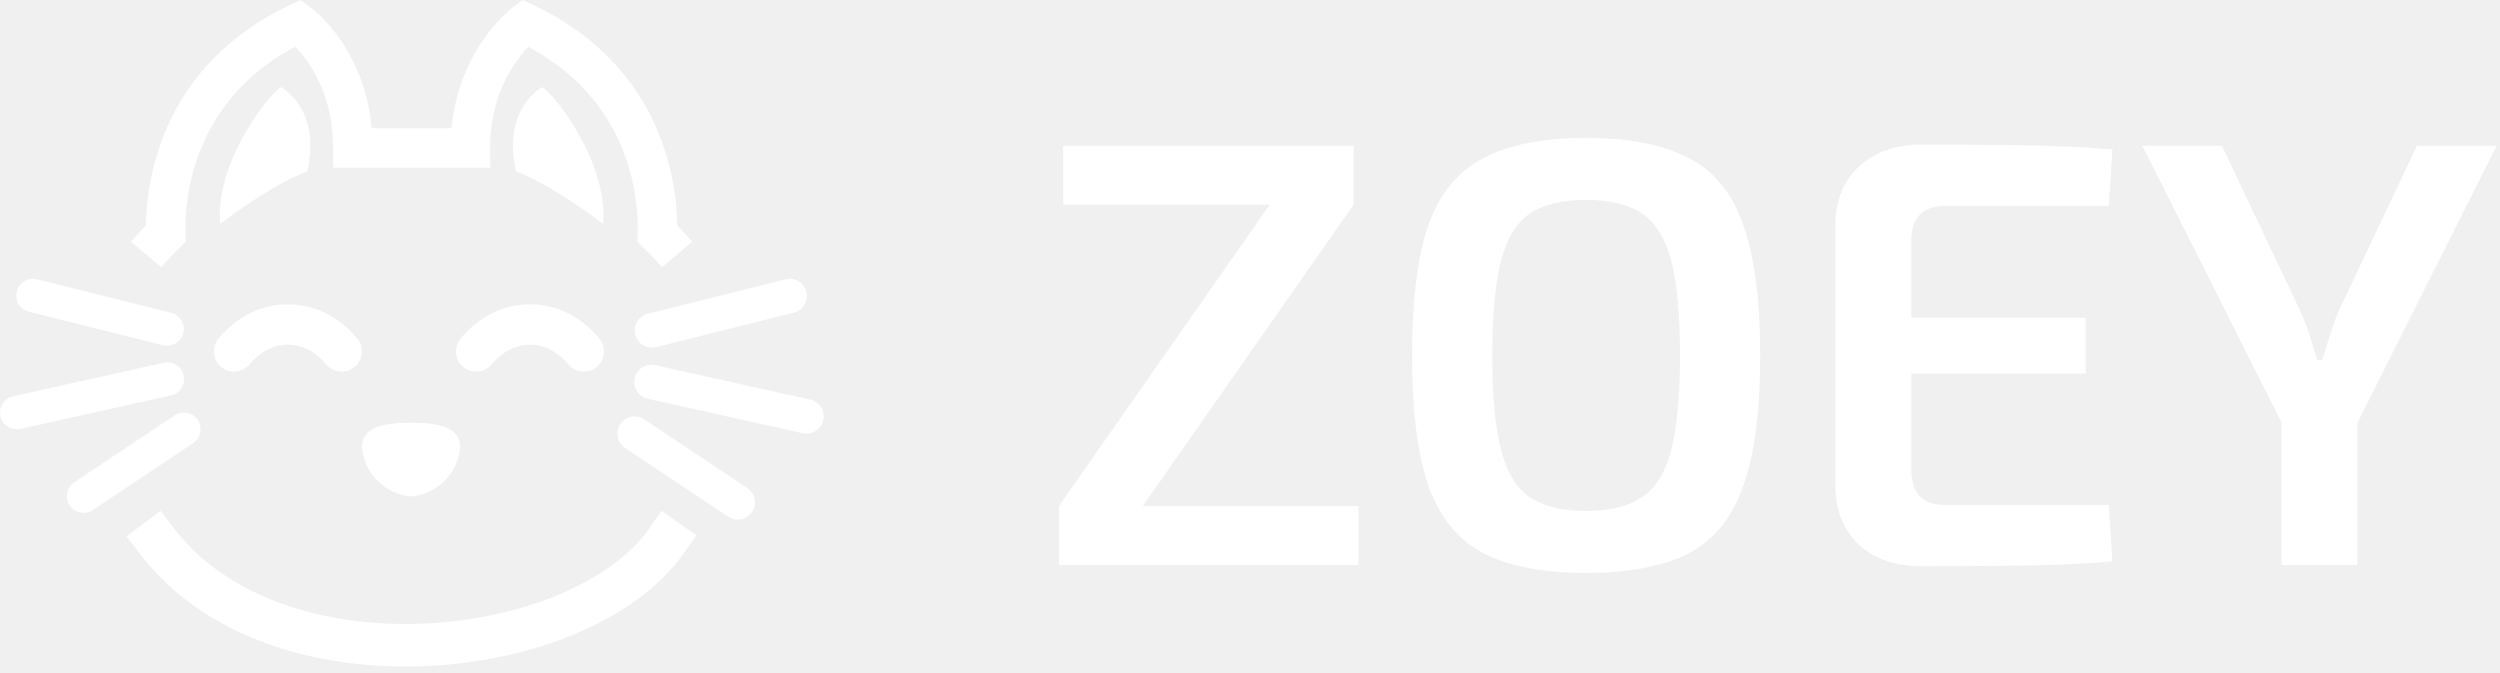
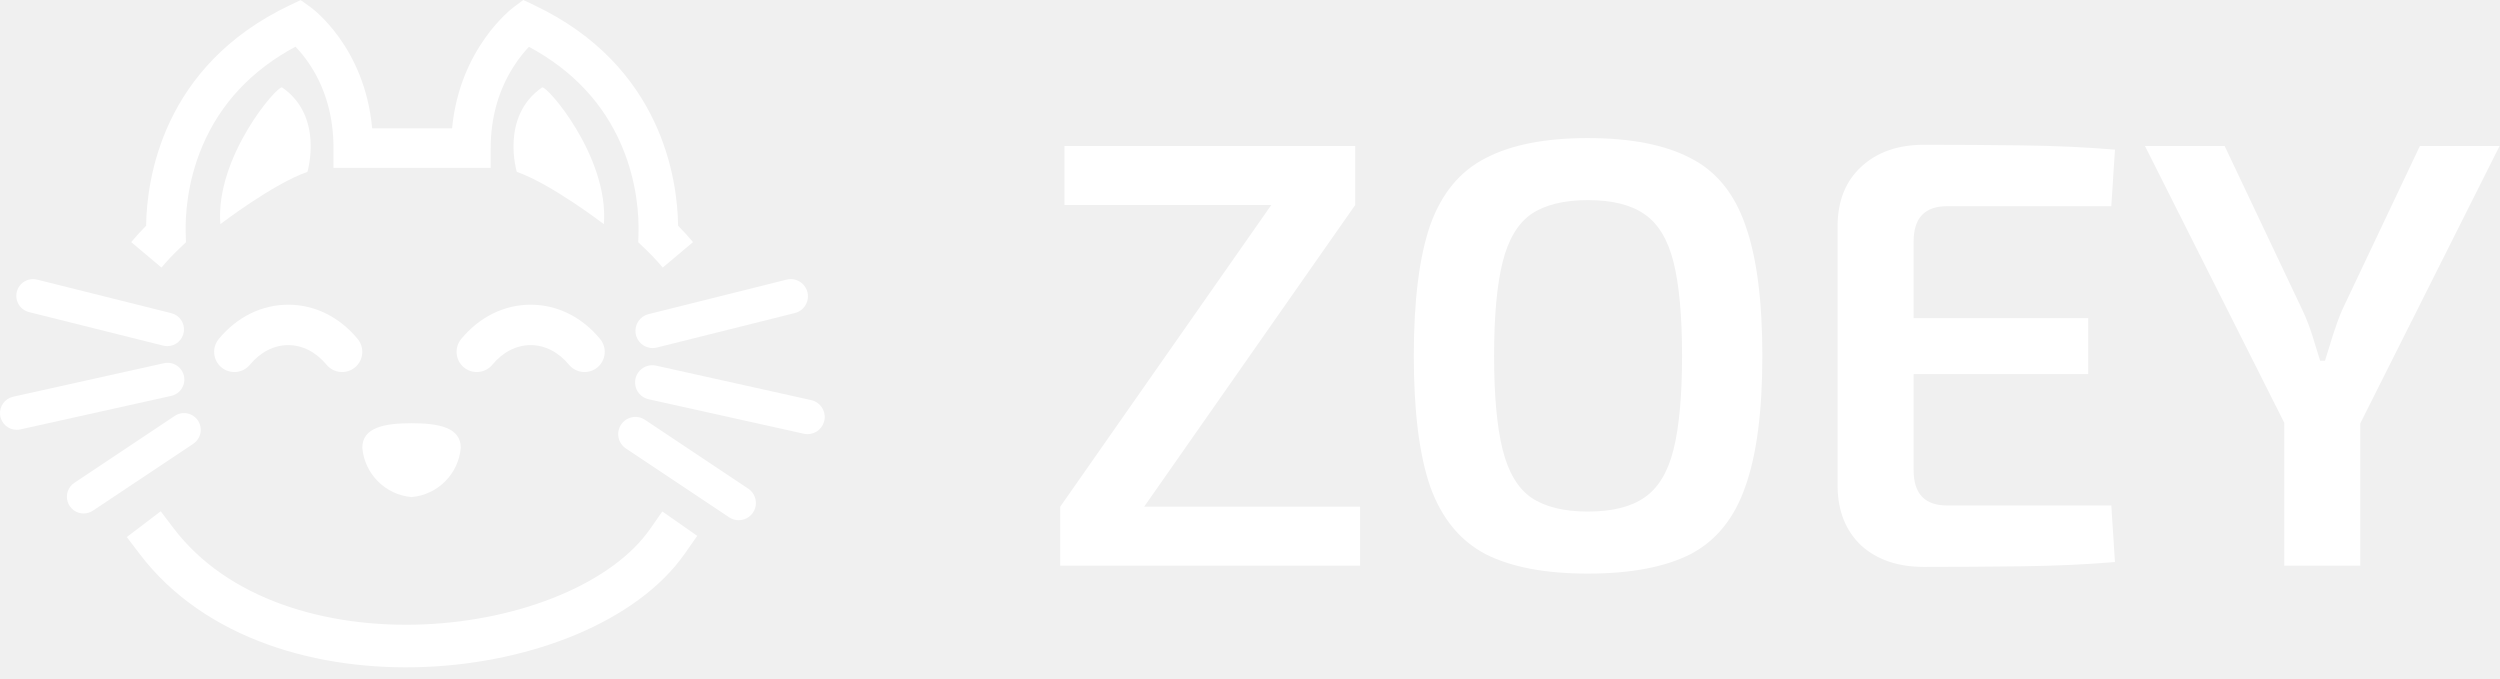
- <svg xmlns="http://www.w3.org/2000/svg" width="1646" height="443" viewBox="0 0 1646 443" fill="none">
-   <g clip-path="url(#clip0)">
-     <path d="M202.166 113.014C202.166 113.014 213.153 76.6 185.57 57.524C182.727 55.557 141.431 103.143 144.899 147.405C144.899 147.411 179.623 120.821 202.166 113.014Z" fill="white" />
-     <path d="M397.104 147.411C400.572 103.149 359.277 55.563 356.434 57.53C328.85 76.605 339.838 113.019 339.838 113.019C362.38 120.821 397.104 147.411 397.104 147.411Z" fill="white" />
-     <path d="M445.921 148.454C449.367 151.943 452.655 155.544 455.73 159.201L435.819 175.947C432.168 171.609 428.162 167.352 423.905 163.3L419.711 159.305L419.874 153.511C420.192 142.401 419.178 120.144 408.841 95.869C396.988 68.024 376.479 46.157 347.825 30.775C345.002 33.761 341.437 38.007 337.913 43.499C327.807 59.24 322.685 77.378 322.685 97.406V110.411H219.307V97.406C219.307 76.957 214.211 58.712 204.156 43.171C200.648 37.746 197.103 33.598 194.301 30.703C165.576 46.09 145.029 67.978 133.156 95.864C122.824 120.144 121.805 142.4 122.123 153.505L122.287 159.299L118.091 163.294C113.835 167.345 109.824 171.602 106.177 175.941L86.269 159.201C89.348 155.543 92.636 151.942 96.084 148.454C96.474 118.53 106.359 43.309 190.82 3.34L197.72 0.077L203.934 4.507C205.501 5.629 239.81 30.708 244.737 84.4H297.287C302.271 31.789 336.293 5.834 337.85 4.671L344.12 0L351.184 3.345C435.65 43.309 445.532 118.53 445.921 148.454Z" fill="white" />
-     <path d="M214.734 239.845C219.415 245.496 227.79 246.281 233.441 241.601C239.091 236.92 239.877 228.545 235.196 222.894C223.163 208.371 206.948 200.371 189.537 200.371C172.126 200.371 155.911 208.371 143.879 222.895C139.198 228.546 139.984 236.921 145.635 241.602C151.285 246.282 159.66 245.497 164.341 239.846C171.234 231.524 180.182 226.942 189.537 226.942C198.893 226.942 207.84 231.524 214.734 239.845V239.845Z" fill="white" />
-     <path d="M392.863 241.601C398.514 236.92 399.299 228.545 394.619 222.894C382.587 208.371 366.371 200.371 348.961 200.371C331.55 200.371 315.335 208.371 303.303 222.895C298.622 228.546 299.407 236.921 305.058 241.602C310.709 246.282 319.084 245.497 323.765 239.846C330.657 231.524 339.605 226.942 348.961 226.942C358.316 226.942 367.264 231.524 374.157 239.845C378.838 245.496 387.213 246.281 392.863 241.601Z" fill="white" />
-     <path d="M103 355.841C181.22 458.815 382.918 436.173 439 355.841" stroke="white" stroke-width="28" stroke-linecap="square" />
-     <path d="M110.023 227.623C109.121 227.627 108.223 227.515 107.348 227.293L19.314 205.284C15.42 204.408 12.305 201.49 11.175 197.662C10.046 193.832 11.078 189.693 13.874 186.842C16.669 183.992 20.789 182.88 24.64 183.936L112.674 205.944C118.059 207.294 121.596 212.443 120.921 217.955C120.248 223.467 115.575 227.611 110.023 227.623Z" fill="white" />
-     <path d="M10.985 282.643C5.378 282.634 0.675 278.41 0.066 272.835C-0.543 267.261 3.136 262.121 8.608 260.9L107.646 238.891C111.513 237.956 115.585 239.183 118.293 242.098C121.001 245.014 121.924 249.165 120.706 252.954C119.488 256.743 116.32 259.579 112.421 260.372L13.383 282.38C12.596 282.554 11.791 282.642 10.985 282.643V282.643Z" fill="white" />
-     <path d="M55.002 337.664C50.151 337.67 45.868 334.499 44.459 329.856C43.05 325.214 44.847 320.196 48.884 317.504L114.909 273.487C118.18 271.306 122.366 271.035 125.892 272.776C129.417 274.518 131.746 278.008 131.999 281.931C132.253 285.855 130.394 289.616 127.123 291.797L61.098 335.814C59.292 337.02 57.172 337.663 55.002 337.664V337.664Z" fill="white" />
-     <path d="M429.161 228.89C423.45 228.878 418.642 224.613 417.949 218.943C417.256 213.275 420.893 207.977 426.433 206.588L516.996 183.947C520.957 182.861 525.196 184.005 528.072 186.936C530.948 189.868 532.01 194.127 530.848 198.067C529.686 202.007 526.482 205.007 522.476 205.908L431.913 228.549C431.013 228.779 430.089 228.893 429.161 228.89V228.89Z" fill="white" />
-     <path d="M531.045 285.491C530.214 285.49 529.388 285.399 528.577 285.219L426.694 262.578C422.683 261.763 419.424 258.845 418.171 254.947C416.918 251.049 417.869 246.779 420.654 243.78C423.44 240.78 427.628 239.519 431.607 240.48L533.49 263.121C539.12 264.378 542.905 269.666 542.278 275.4C541.651 281.136 536.813 285.481 531.045 285.491Z" fill="white" />
-     <path d="M485.763 342.093C483.531 342.092 481.348 341.43 479.492 340.191L411.57 294.909C406.368 291.44 404.964 284.41 408.434 279.208C411.904 274.005 418.933 272.602 424.136 276.072L492.058 321.354C496.211 324.123 498.06 329.285 496.61 334.06C495.16 338.836 490.754 342.099 485.763 342.093V342.093Z" fill="white" />
-     <path d="M303.012 294.503C301.487 311.715 287.843 325.359 270.631 326.884C253.418 325.359 239.774 311.715 238.25 294.503C238.25 281.089 252.748 278.312 270.631 278.312C288.513 278.312 303.012 281.09 303.012 294.503Z" fill="white" />
-     <path d="M894.4 333.2V372H697.2V333.2L836 134.8H700V96H891.2V134.8L752.4 333.2H894.4ZM1044.12 90.8C1072.38 90.8 1094.92 95.2 1111.72 104C1128.52 112.533 1140.52 127.2 1147.72 148C1155.18 168.8 1158.92 197.467 1158.92 234C1158.92 270.533 1155.18 299.2 1147.72 320C1140.52 340.8 1128.52 355.6 1111.72 364.4C1094.92 372.933 1072.38 377.2 1044.12 377.2C1016.12 377.2 993.716 372.933 976.916 364.4C960.116 355.6 947.982 340.8 940.516 320C933.316 299.2 929.716 270.533 929.716 234C929.716 197.467 933.316 168.8 940.516 148C947.982 127.2 960.116 112.533 976.916 104C993.716 95.2 1016.12 90.8 1044.12 90.8ZM1044.12 131.6C1028.38 131.6 1015.98 134.667 1006.92 140.8C998.116 146.933 991.849 157.467 988.116 172.4C984.382 187.333 982.516 207.867 982.516 234C982.516 260.133 984.382 280.667 988.116 295.6C991.849 310.533 998.116 321.067 1006.92 327.2C1015.98 333.333 1028.38 336.4 1044.12 336.4C1060.12 336.4 1072.52 333.333 1081.32 327.2C1090.38 321.067 1096.78 310.533 1100.52 295.6C1104.25 280.667 1106.12 260.133 1106.12 234C1106.12 207.867 1104.25 187.333 1100.52 172.4C1096.78 157.467 1090.38 146.933 1081.32 140.8C1072.52 134.667 1060.12 131.6 1044.12 131.6ZM1265.2 95.2C1286 95.2 1307.33 95.333 1329.2 95.6C1351.33 95.867 1371.87 96.8 1390.8 98.4L1388.4 135.6H1280.4C1265.73 135.6 1258.4 143.333 1258.4 158.8V209.2H1373.2V246H1258.4V309.2C1258.4 324.667 1265.73 332.4 1280.4 332.4H1388.4L1390.8 369.6C1371.87 371.2 1351.33 372.133 1329.2 372.4C1307.33 372.667 1286 372.8 1265.2 372.8C1248.13 372.8 1234.4 368.133 1224 358.8C1213.87 349.2 1208.67 336.4 1208.4 320.4V147.6C1208.67 131.6 1213.87 118.933 1224 109.6C1234.4 100 1248.13 95.2 1265.2 95.2ZM1643.72 96L1552.12 278.4V372H1502.12V278L1410.52 96H1462.92L1514.12 204C1516.52 209.067 1518.65 214.533 1520.52 220.4C1522.38 226.267 1524.12 231.867 1525.72 237.2H1528.92C1530.52 231.867 1532.25 226.267 1534.12 220.4C1535.98 214.533 1537.98 209.067 1540.12 204L1591.32 96H1643.72Z" fill="white" />
-   </g>
-   <defs>
-     <clipPath id="clip0">
-       <rect width="1646" height="443" fill="white" />
-     </clipPath>
-   </defs>
+ <svg xmlns="http://www.w3.org/2000/svg" width="1644" height="446" viewBox="0 0 1644 446" fill="none">
+   <path d="M202.166 113.014C202.166 113.014 213.153 76.6 185.57 57.524C182.727 55.557 141.431 103.143 144.899 147.405C144.899 147.411 179.623 120.821 202.166 113.014Z" fill="white" />
+   <path d="M397.104 147.411C400.572 103.149 359.277 55.563 356.434 57.53C328.85 76.605 339.838 113.019 339.838 113.019C362.38 120.821 397.104 147.411 397.104 147.411Z" fill="white" />
+   <path d="M445.921 148.454C449.367 151.943 452.655 155.544 455.73 159.201L435.819 175.947C432.168 171.609 428.162 167.352 423.905 163.3L419.711 159.305L419.874 153.511C420.192 142.401 419.178 120.144 408.841 95.869C396.988 68.024 376.479 46.157 347.825 30.775C345.002 33.761 341.437 38.007 337.913 43.499C327.807 59.24 322.685 77.378 322.685 97.406V110.411H219.307V97.406C219.307 76.957 214.211 58.712 204.156 43.171C200.648 37.746 197.103 33.598 194.301 30.703C165.576 46.09 145.029 67.978 133.156 95.864C122.824 120.144 121.805 142.4 122.123 153.505L122.287 159.299L118.091 163.294C113.835 167.345 109.824 171.602 106.177 175.941L86.269 159.201C89.348 155.543 92.636 151.942 96.084 148.454C96.474 118.53 106.359 43.309 190.82 3.34L197.72 0.077L203.934 4.507C205.501 5.629 239.81 30.708 244.737 84.4H297.287C302.271 31.789 336.293 5.834 337.85 4.671L344.12 0L351.184 3.345C435.65 43.309 445.532 118.53 445.921 148.454Z" fill="white" />
+   <path d="M214.734 239.845C219.415 245.496 227.79 246.281 233.441 241.601C239.091 236.92 239.877 228.545 235.196 222.894C223.163 208.371 206.948 200.371 189.537 200.371C172.126 200.371 155.911 208.371 143.879 222.895C139.198 228.546 139.984 236.921 145.635 241.602C151.285 246.282 159.66 245.497 164.341 239.846C171.234 231.524 180.182 226.942 189.537 226.942C198.893 226.942 207.84 231.524 214.734 239.845Z" fill="white" />
+   <path d="M392.863 241.601C398.514 236.92 399.299 228.545 394.619 222.894C382.587 208.371 366.371 200.371 348.961 200.371C331.55 200.371 315.335 208.371 303.303 222.895C298.622 228.546 299.407 236.921 305.058 241.602C310.709 246.282 319.084 245.497 323.765 239.846C330.657 231.524 339.605 226.942 348.961 226.942C358.316 226.942 367.264 231.524 374.157 239.845C378.838 245.496 387.213 246.281 392.863 241.601Z" fill="white" />
+   <path d="M103 355.841C181.22 458.815 382.918 436.173 439 355.841" stroke="white" stroke-width="28" stroke-linecap="square" />
+   <path d="M110.023 227.623C109.121 227.627 108.223 227.515 107.348 227.293L19.314 205.284C15.42 204.408 12.305 201.49 11.175 197.662C10.046 193.832 11.078 189.693 13.874 186.842C16.669 183.992 20.789 182.88 24.64 183.936L112.674 205.944C118.059 207.294 121.596 212.443 120.921 217.955C120.248 223.467 115.575 227.611 110.023 227.623Z" fill="white" />
+   <path d="M10.985 282.643C5.378 282.634 0.675 278.41 0.066 272.835C-0.543 267.261 3.136 262.121 8.608 260.9L107.646 238.891C111.513 237.956 115.585 239.183 118.293 242.098C121.001 245.014 121.924 249.165 120.706 252.954C119.488 256.743 116.32 259.579 112.421 260.372L13.383 282.38C12.596 282.554 11.791 282.642 10.985 282.643Z" fill="white" />
+   <path d="M55.002 337.664C50.151 337.67 45.868 334.499 44.459 329.856C43.05 325.214 44.847 320.196 48.884 317.504L114.909 273.487C118.18 271.306 122.366 271.035 125.892 272.776C129.417 274.518 131.746 278.008 131.999 281.931C132.253 285.855 130.394 289.616 127.123 291.797L61.098 335.814C59.292 337.02 57.172 337.663 55.002 337.664Z" fill="white" />
+   <path d="M429.161 228.89C423.45 228.878 418.642 224.613 417.949 218.943C417.256 213.275 420.893 207.977 426.433 206.588L516.996 183.947C520.957 182.861 525.196 184.005 528.072 186.936C530.948 189.868 532.01 194.127 530.848 198.067C529.686 202.007 526.482 205.007 522.476 205.908L431.913 228.549C431.013 228.779 430.089 228.893 429.161 228.89Z" fill="white" />
+   <path d="M531.045 285.491C530.214 285.49 529.388 285.399 528.577 285.219L426.694 262.578C422.683 261.763 419.424 258.845 418.171 254.947C416.918 251.049 417.869 246.779 420.654 243.78C423.44 240.78 427.628 239.519 431.607 240.48L533.49 263.121C539.12 264.378 542.905 269.666 542.278 275.4C541.651 281.136 536.813 285.481 531.045 285.491Z" fill="white" />
+   <path d="M485.763 342.093C483.531 342.092 481.348 341.43 479.492 340.191L411.57 294.909C406.368 291.44 404.964 284.41 408.434 279.208C411.904 274.005 418.933 272.602 424.136 276.072L492.058 321.354C496.211 324.123 498.06 329.285 496.61 334.06C495.16 338.836 490.754 342.099 485.763 342.093Z" fill="white" />
+   <path d="M303.012 294.503C301.487 311.715 287.843 325.359 270.631 326.884C253.418 325.359 239.774 311.715 238.25 294.503C238.25 281.089 252.748 278.312 270.631 278.312C288.513 278.312 303.012 281.09 303.012 294.503Z" fill="white" />
+   <path d="M894.4 333.2V372H697.2V333.2L836 134.8H700V96H891.2V134.8L752.4 333.2H894.4ZM1044.12 90.8C1072.38 90.8 1094.92 95.2 1111.72 104C1128.52 112.533 1140.52 127.2 1147.72 148C1155.18 168.8 1158.92 197.467 1158.92 234C1158.92 270.533 1155.18 299.2 1147.72 320C1140.52 340.8 1128.52 355.6 1111.72 364.4C1094.92 372.933 1072.38 377.2 1044.12 377.2C1016.12 377.2 993.716 372.933 976.916 364.4C960.116 355.6 947.982 340.8 940.516 320C933.316 299.2 929.716 270.533 929.716 234C929.716 197.467 933.316 168.8 940.516 148C947.982 127.2 960.116 112.533 976.916 104C993.716 95.2 1016.12 90.8 1044.12 90.8ZM1044.12 131.6C1028.38 131.6 1015.98 134.667 1006.92 140.8C998.116 146.933 991.849 157.467 988.116 172.4C984.382 187.333 982.516 207.867 982.516 234C982.516 260.133 984.382 280.667 988.116 295.6C991.849 310.533 998.116 321.067 1006.92 327.2C1015.98 333.333 1028.38 336.4 1044.12 336.4C1060.12 336.4 1072.52 333.333 1081.32 327.2C1090.38 321.067 1096.78 310.533 1100.52 295.6C1104.25 280.667 1106.12 260.133 1106.12 234C1106.12 207.867 1104.25 187.333 1100.52 172.4C1096.78 157.467 1090.38 146.933 1081.32 140.8C1072.52 134.667 1060.12 131.6 1044.12 131.6ZM1265.2 95.2C1286 95.2 1307.33 95.333 1329.2 95.6C1351.33 95.866 1371.87 96.8 1390.8 98.4L1388.4 135.6H1280.4C1265.73 135.6 1258.4 143.333 1258.4 158.8V209.2H1373.2V246H1258.4V309.2C1258.4 324.667 1265.73 332.4 1280.4 332.4H1388.4L1390.8 369.6C1371.87 371.2 1351.33 372.133 1329.2 372.4C1307.33 372.667 1286 372.8 1265.2 372.8C1248.13 372.8 1234.4 368.133 1224 358.8C1213.87 349.2 1208.67 336.4 1208.4 320.4V147.6C1208.67 131.6 1213.87 118.933 1224 109.6C1234.4 100 1248.13 95.2 1265.2 95.2ZM1643.72 96L1552.12 278.4V372H1502.12V278L1410.52 96H1462.92L1514.12 204C1516.52 209.067 1518.65 214.533 1520.52 220.4C1522.38 226.267 1524.12 231.867 1525.72 237.2H1528.92C1530.52 231.867 1532.25 226.267 1534.12 220.4C1535.98 214.533 1537.98 209.067 1540.12 204L1591.32 96H1643.72Z" fill="white" />
</svg>
